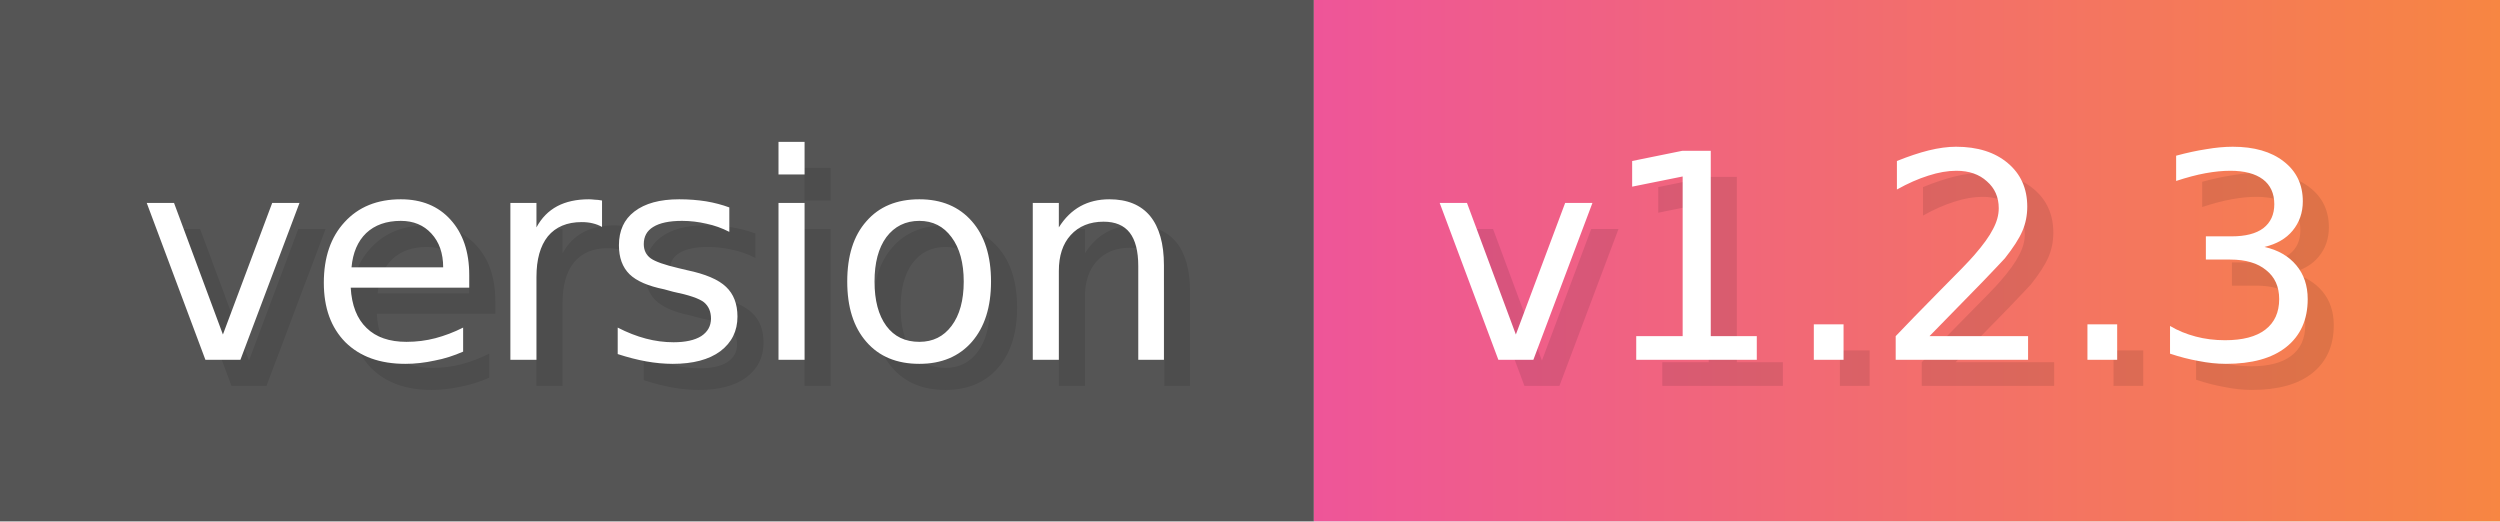
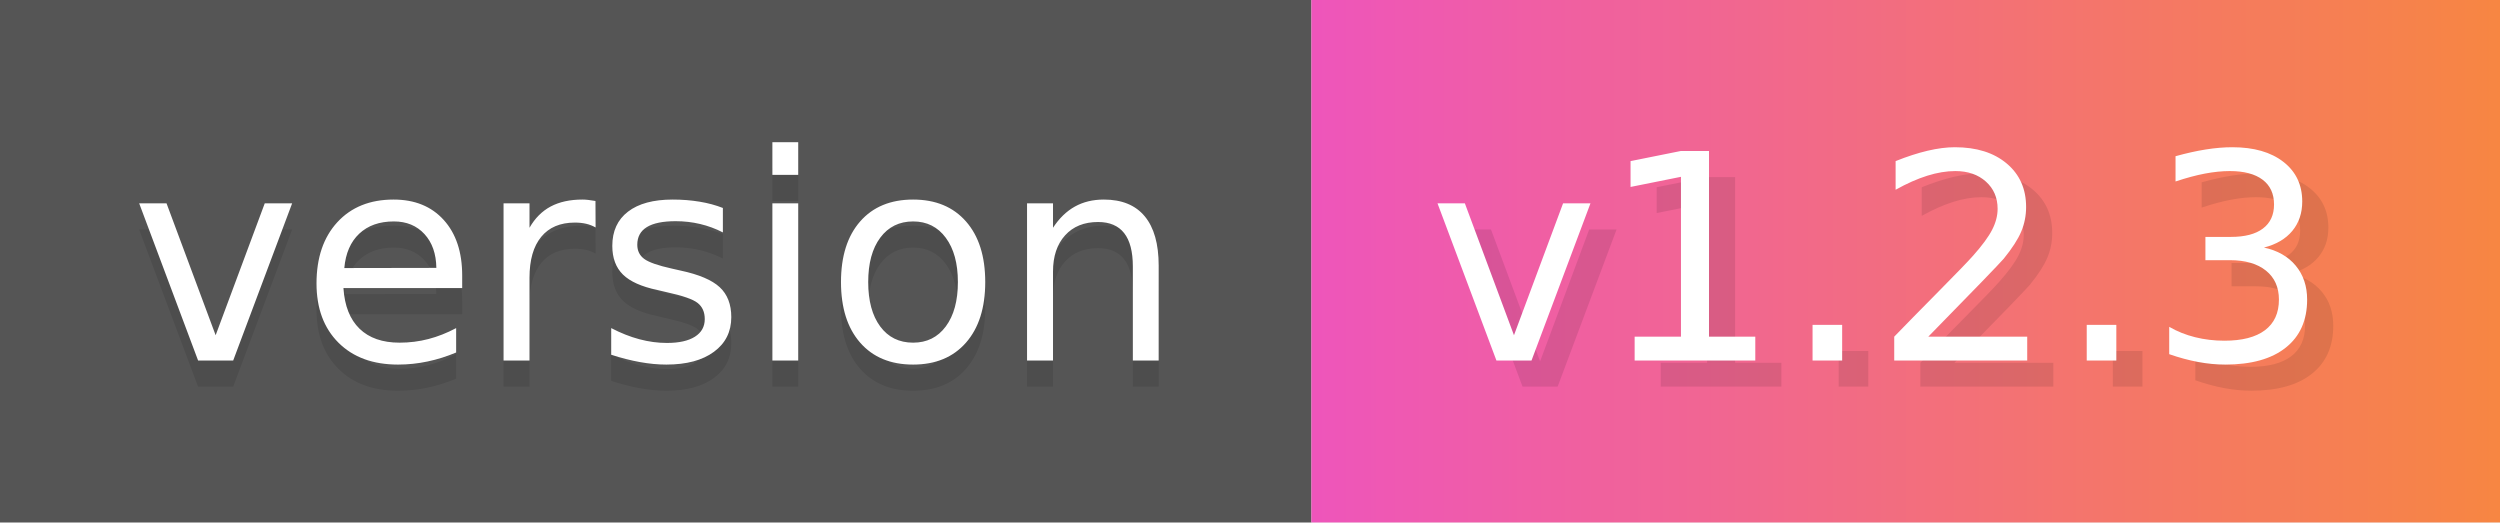
- <svg xmlns="http://www.w3.org/2000/svg" width="95.9" height="20">
+ <svg xmlns="http://www.w3.org/2000/svg" width="95.7" height="20" viewBox="0 0 957 200">
  <g>
-     <rect width="50.4" height="20" fill="#555" />
-     <rect x="50.4" width="45.5" height="20" fill="url(#x)" />
+     <rect fill="#555" width="502" height="200" />
+     <rect fill="url(#x)" x="502" width="455" height="200" />
  </g>
-   <g fill="#fff" text-anchor="start" font-family="Verdana,DejaVu Sans,sans-serif" font-size="11">
-     <text x="6.3" y="14.8" textLength="40.2" fill="#000" opacity="0.1">version</text>
-     <text x="5.3" y="13.8" textLength="40.2">version</text>
-     <text x="55.9" y="14.8" fill="#000" opacity="0.1" textLength="35.5">v1.2.3</text>
-     <text x="54.9" y="13.8" textLength="35.5">v1.2.3</text>
+   <g fill="#fff" text-anchor="start" font-family="Verdana,DejaVu Sans,sans-serif" font-size="110">
+     <text x="50" y="148" textLength="402" fill="#000" opacity="0.1">version</text>
+     <text x="50" y="138" textLength="402">version</text>
+     <text x="557" y="148" textLength="355" fill="#000" opacity="0.1">v1.2.3</text>
+     <text x="547" y="138" textLength="355">v1.2.3</text>
  </g>
  <linearGradient id="x" x1="0%" y1="0%" x2="100%" y2="0%">
-     <stop offset="0%" style="stop-color:#E59" />
+     <stop offset="0%" style="stop-color:#E5B" />
    <stop offset="100%" style="stop-color:#F78642" />
  </linearGradient>
</svg>
